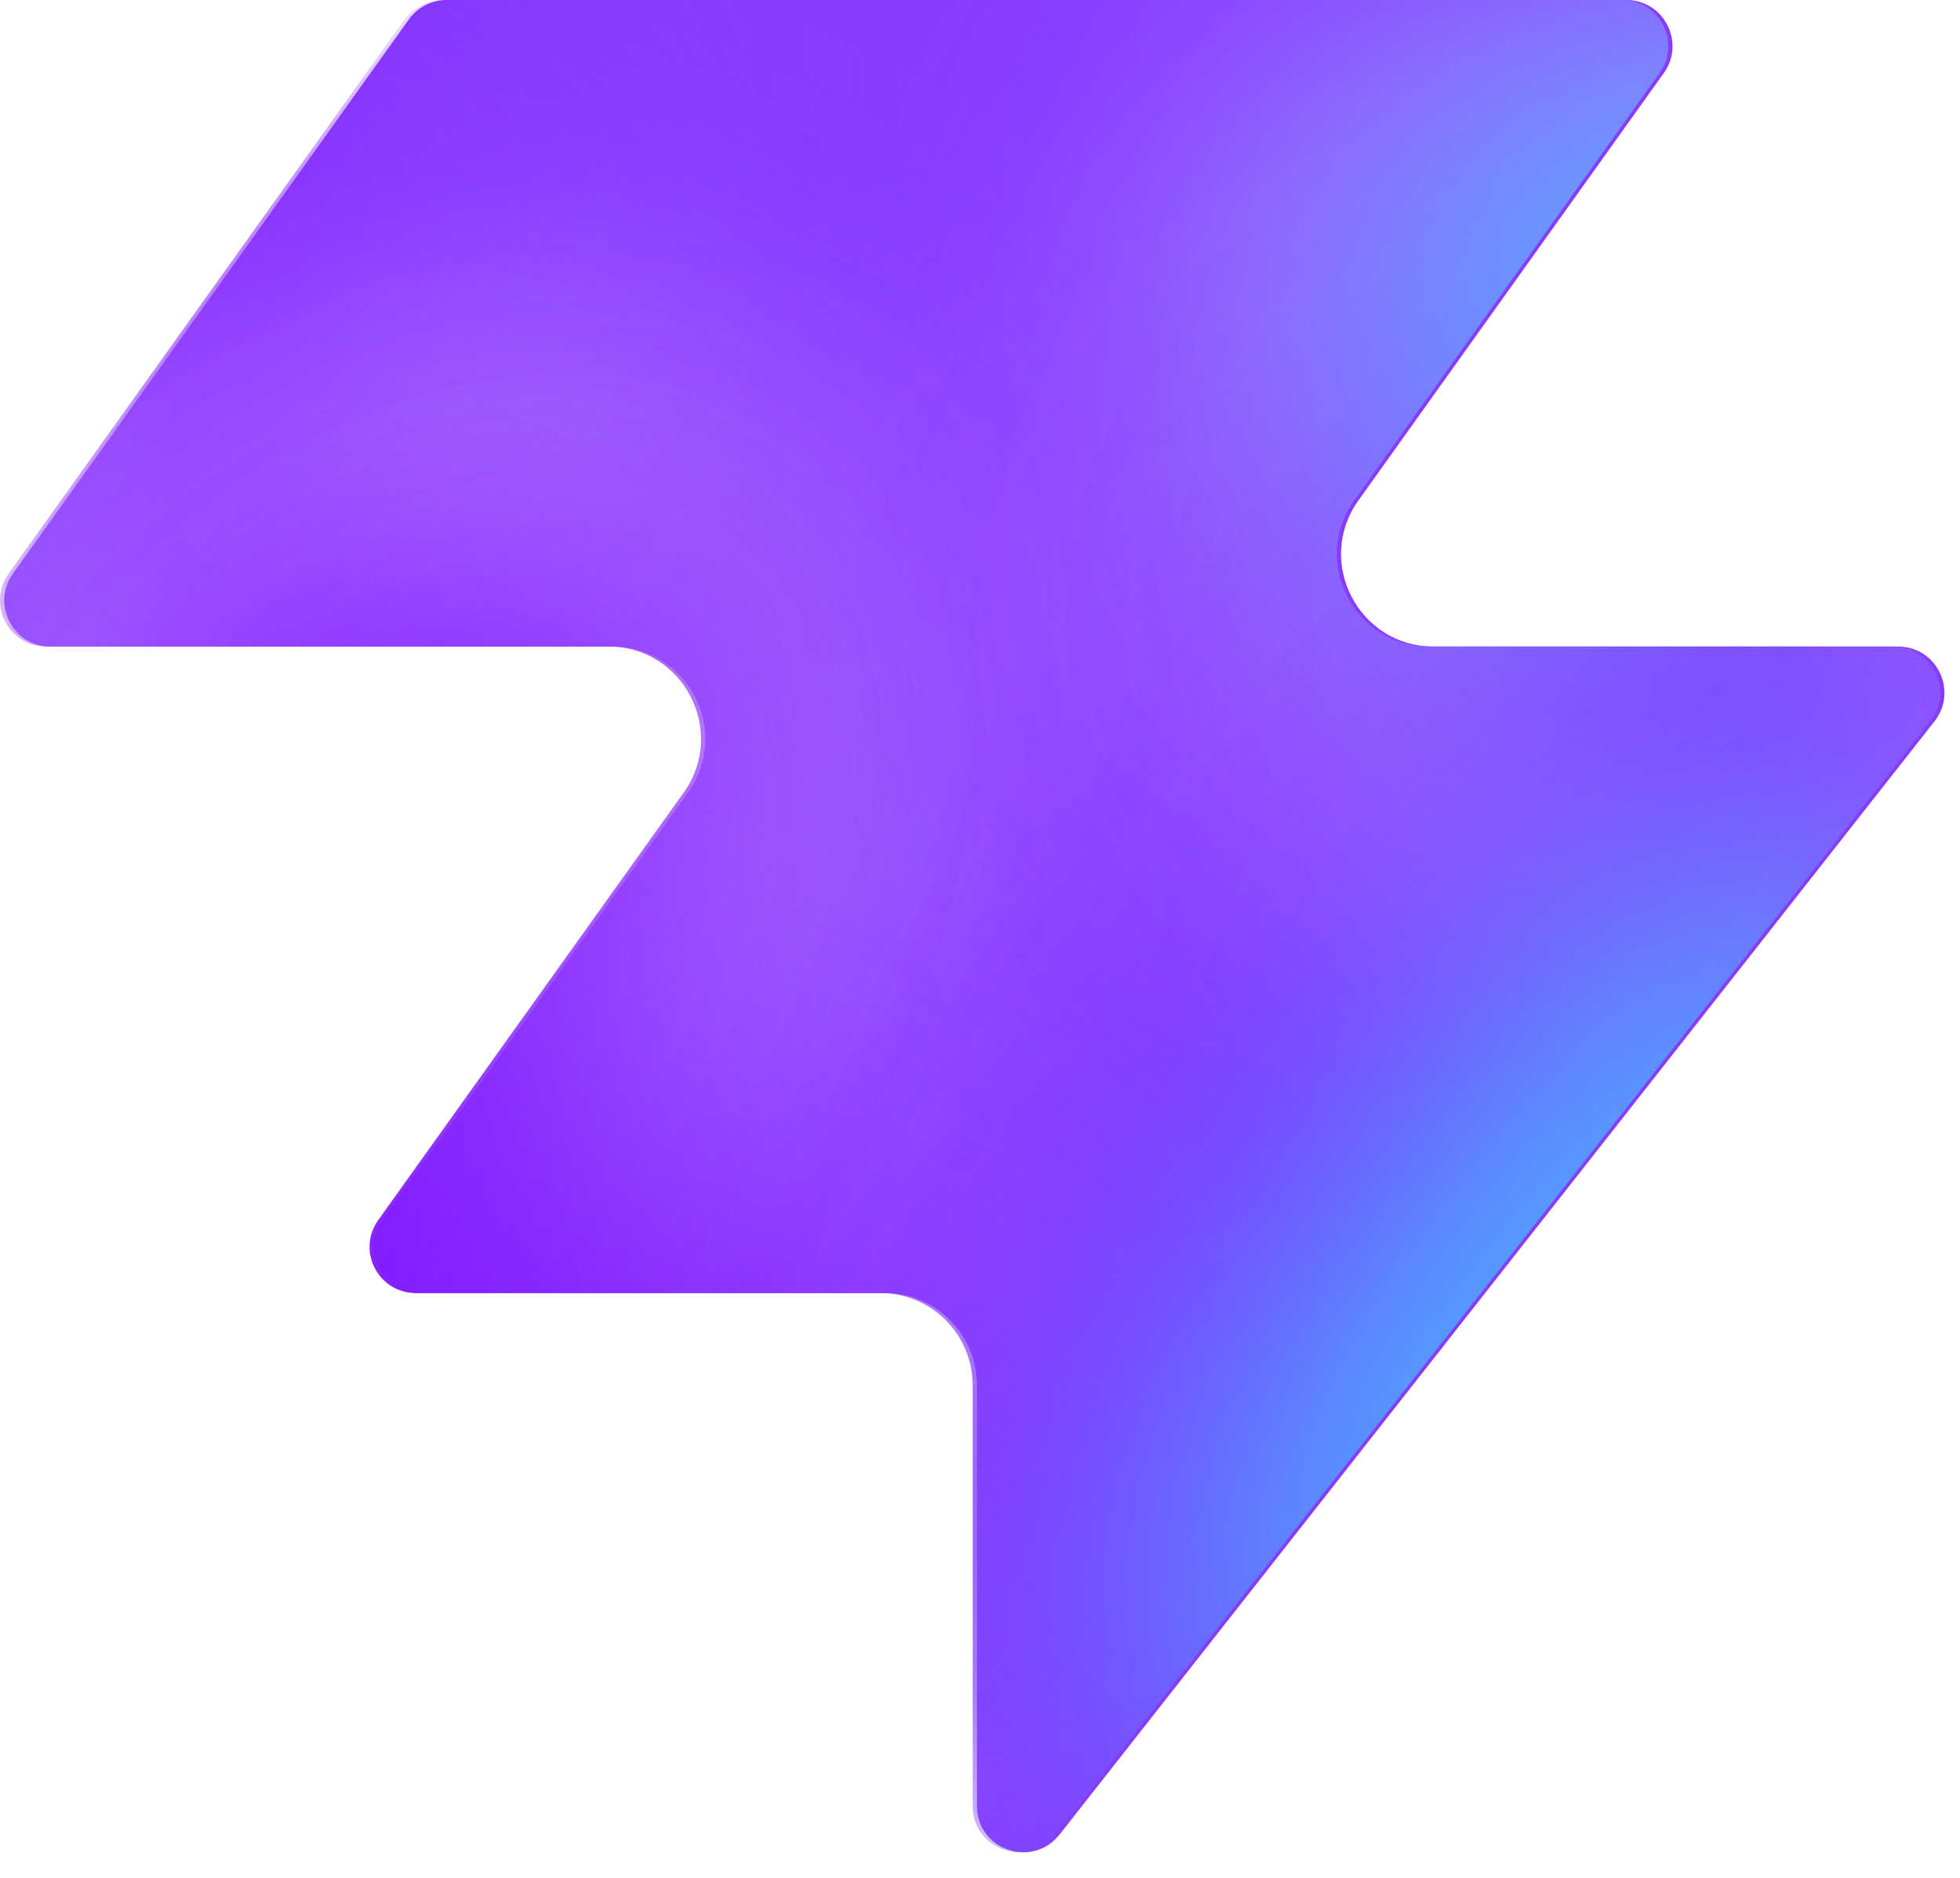
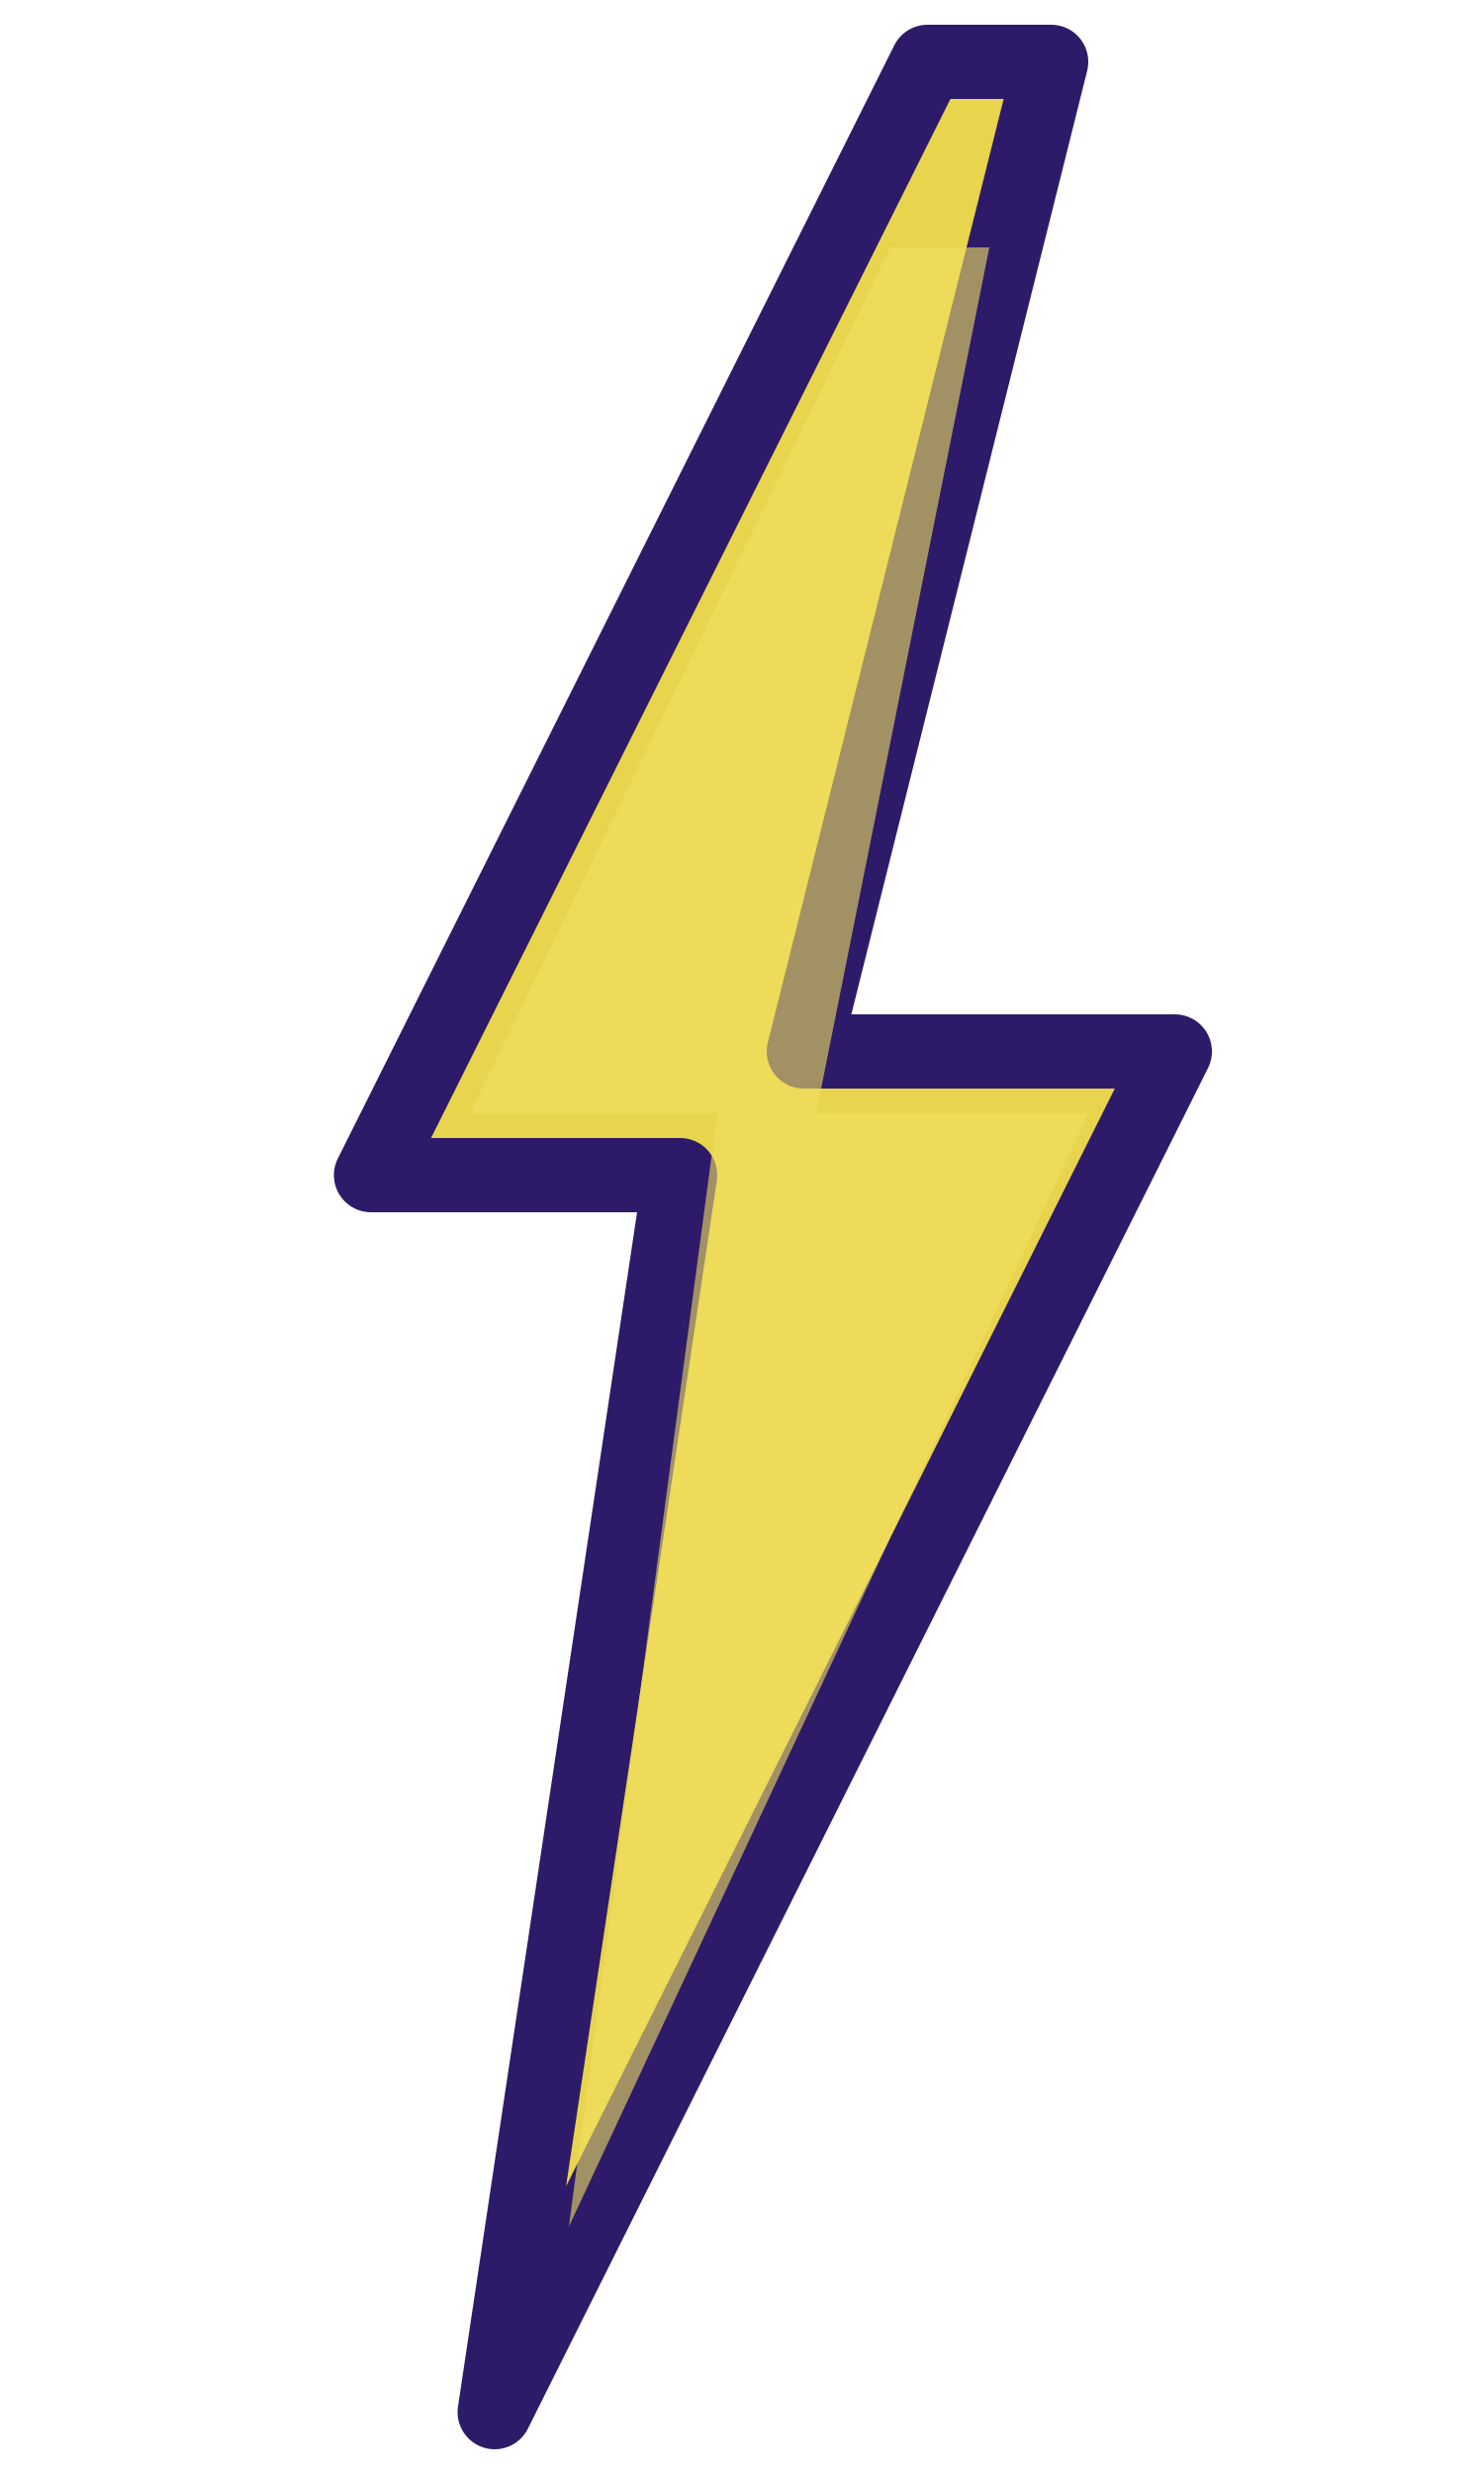
- <svg xmlns="http://www.w3.org/2000/svg" width="48" height="46" fill="none" viewBox="0 0 48 46">
-   <path fill="#863bff" d="M25.946 44.938c-.664.845-2.021.375-2.021-.698V33.937a2.26 2.26 0 0 0-2.262-2.262H10.287c-.92 0-1.456-1.04-.92-1.788l7.48-10.471c1.07-1.497 0-3.578-1.842-3.578H1.237c-.92 0-1.456-1.04-.92-1.788L10.013.474c.214-.297.556-.474.92-.474h28.894c.92 0 1.456 1.04.92 1.788l-7.48 10.471c-1.07 1.498 0 3.579 1.842 3.579h11.377c.943 0 1.473 1.088.89 1.83L25.947 44.94z" style="fill:#863bff;fill:color(display-p3 .525 .23 1);fill-opacity:1" />
-   <mask id="a" width="48" height="46" x="0" y="0" maskUnits="userSpaceOnUse" style="mask-type:alpha">
-     <path fill="#000" d="M25.842 44.938c-.664.844-2.021.375-2.021-.698V33.937a2.26 2.26 0 0 0-2.262-2.262H10.183c-.92 0-1.456-1.04-.92-1.788l7.48-10.471c1.07-1.498 0-3.579-1.842-3.579H1.133c-.92 0-1.456-1.04-.92-1.787L9.91.473c.214-.297.556-.474.92-.474h28.894c.92 0 1.456 1.04.92 1.788l-7.48 10.471c-1.07 1.498 0 3.578 1.842 3.578h11.377c.943 0 1.473 1.088.89 1.832L25.843 44.94z" style="fill:#000;fill-opacity:1" />
-   </mask>
-   <g mask="url(#a)">
-     <g filter="url(#b)">
-       <ellipse cx="5.508" cy="14.704" fill="#ede6ff" rx="5.508" ry="14.704" style="fill:#ede6ff;fill:color(display-p3 .927 .903 1);fill-opacity:1" transform="matrix(.00324 1 1 -.00324 -4.47 31.516)" />
-     </g>
-     <g filter="url(#c)">
-       <ellipse cx="10.399" cy="29.851" fill="#ede6ff" rx="10.399" ry="29.851" style="fill:#ede6ff;fill:color(display-p3 .927 .903 1);fill-opacity:1" transform="matrix(.00324 1 1 -.00324 -39.328 7.883)" />
-     </g>
-     <g filter="url(#d)">
-       <ellipse cx="5.508" cy="30.487" fill="#7e14ff" rx="5.508" ry="30.487" style="fill:#7e14ff;fill:color(display-p3 .492 .077 1);fill-opacity:1" transform="rotate(89.814 -25.913 -14.639)scale(1 -1)" />
-     </g>
-     <g filter="url(#e)">
-       <ellipse cx="5.508" cy="30.599" fill="#7e14ff" rx="5.508" ry="30.599" style="fill:#7e14ff;fill:color(display-p3 .492 .077 1);fill-opacity:1" transform="rotate(89.814 -32.644 -3.334)scale(1 -1)" />
-     </g>
-     <g filter="url(#f)">
-       <ellipse cx="5.508" cy="30.599" fill="#7e14ff" rx="5.508" ry="30.599" style="fill:#7e14ff;fill:color(display-p3 .492 .077 1);fill-opacity:1" transform="matrix(.00324 1 1 -.00324 -34.34 30.47)" />
-     </g>
-     <g filter="url(#g)">
-       <ellipse cx="14.072" cy="22.078" fill="#ede6ff" rx="14.072" ry="22.078" style="fill:#ede6ff;fill:color(display-p3 .927 .903 1);fill-opacity:1" transform="rotate(93.35 24.506 48.493)scale(-1 1)" />
-     </g>
-     <g filter="url(#h)">
-       <ellipse cx="3.47" cy="21.501" fill="#7e14ff" rx="3.47" ry="21.501" style="fill:#7e14ff;fill:color(display-p3 .492 .077 1);fill-opacity:1" transform="rotate(89.009 28.708 47.59)scale(-1 1)" />
-     </g>
-     <g filter="url(#i)">
-       <ellipse cx="3.47" cy="21.501" fill="#7e14ff" rx="3.47" ry="21.501" style="fill:#7e14ff;fill:color(display-p3 .492 .077 1);fill-opacity:1" transform="rotate(89.009 28.708 47.59)scale(-1 1)" />
-     </g>
-     <g filter="url(#j)">
-       <ellipse cx=".387" cy="8.972" fill="#7e14ff" rx="4.407" ry="29.108" style="fill:#7e14ff;fill:color(display-p3 .492 .077 1);fill-opacity:1" transform="rotate(39.51 .387 8.972)" />
-     </g>
-     <g filter="url(#k)">
-       <ellipse cx="47.523" cy="-6.092" fill="#7e14ff" rx="4.407" ry="29.108" style="fill:#7e14ff;fill:color(display-p3 .492 .077 1);fill-opacity:1" transform="rotate(37.892 47.523 -6.092)" />
-     </g>
-     <g filter="url(#l)">
-       <ellipse cx="41.412" cy="6.333" fill="#47bfff" rx="5.971" ry="9.665" style="fill:#47bfff;fill:color(display-p3 .28 .748 1);fill-opacity:1" transform="rotate(37.892 41.412 6.333)" />
-     </g>
-     <g filter="url(#m)">
-       <ellipse cx="-1.879" cy="38.332" fill="#7e14ff" rx="4.407" ry="29.108" style="fill:#7e14ff;fill:color(display-p3 .492 .077 1);fill-opacity:1" transform="rotate(37.892 -1.88 38.332)" />
-     </g>
-     <g filter="url(#n)">
-       <ellipse cx="-1.879" cy="38.332" fill="#7e14ff" rx="4.407" ry="29.108" style="fill:#7e14ff;fill:color(display-p3 .492 .077 1);fill-opacity:1" transform="rotate(37.892 -1.88 38.332)" />
-     </g>
-     <g filter="url(#o)">
-       <ellipse cx="35.651" cy="29.907" fill="#7e14ff" rx="4.407" ry="29.108" style="fill:#7e14ff;fill:color(display-p3 .492 .077 1);fill-opacity:1" transform="rotate(37.892 35.651 29.907)" />
-     </g>
-     <g filter="url(#p)">
-       <ellipse cx="38.418" cy="32.4" fill="#47bfff" rx="5.971" ry="15.297" style="fill:#47bfff;fill:color(display-p3 .28 .748 1);fill-opacity:1" transform="rotate(37.892 38.418 32.4)" />
-     </g>
-   </g>
-   <defs>
-     <filter id="b" width="60.045" height="41.654" x="-19.77" y="16.149" color-interpolation-filters="sRGB" filterUnits="userSpaceOnUse">
-       <feFlood flood-opacity="0" result="BackgroundImageFix" />
-       <feBlend in="SourceGraphic" in2="BackgroundImageFix" result="shape" />
-       <feGaussianBlur result="effect1_foregroundBlur_2002_17158" stdDeviation="7.659" />
-     </filter>
-     <filter id="c" width="90.34" height="51.437" x="-54.613" y="-7.533" color-interpolation-filters="sRGB" filterUnits="userSpaceOnUse">
-       <feFlood flood-opacity="0" result="BackgroundImageFix" />
-       <feBlend in="SourceGraphic" in2="BackgroundImageFix" result="shape" />
-       <feGaussianBlur result="effect1_foregroundBlur_2002_17158" stdDeviation="7.659" />
-     </filter>
-     <filter id="d" width="79.355" height="29.4" x="-49.64" y="2.03" color-interpolation-filters="sRGB" filterUnits="userSpaceOnUse">
-       <feFlood flood-opacity="0" result="BackgroundImageFix" />
-       <feBlend in="SourceGraphic" in2="BackgroundImageFix" result="shape" />
-       <feGaussianBlur result="effect1_foregroundBlur_2002_17158" stdDeviation="4.596" />
-     </filter>
-     <filter id="e" width="79.579" height="29.4" x="-45.045" y="20.029" color-interpolation-filters="sRGB" filterUnits="userSpaceOnUse">
-       <feFlood flood-opacity="0" result="BackgroundImageFix" />
-       <feBlend in="SourceGraphic" in2="BackgroundImageFix" result="shape" />
-       <feGaussianBlur result="effect1_foregroundBlur_2002_17158" stdDeviation="4.596" />
-     </filter>
-     <filter id="f" width="79.579" height="29.4" x="-43.513" y="21.178" color-interpolation-filters="sRGB" filterUnits="userSpaceOnUse">
-       <feFlood flood-opacity="0" result="BackgroundImageFix" />
-       <feBlend in="SourceGraphic" in2="BackgroundImageFix" result="shape" />
-       <feGaussianBlur result="effect1_foregroundBlur_2002_17158" stdDeviation="4.596" />
-     </filter>
-     <filter id="g" width="74.749" height="58.852" x="15.756" y="-17.901" color-interpolation-filters="sRGB" filterUnits="userSpaceOnUse">
-       <feFlood flood-opacity="0" result="BackgroundImageFix" />
-       <feBlend in="SourceGraphic" in2="BackgroundImageFix" result="shape" />
-       <feGaussianBlur result="effect1_foregroundBlur_2002_17158" stdDeviation="7.659" />
-     </filter>
-     <filter id="h" width="61.377" height="25.362" x="23.548" y="2.284" color-interpolation-filters="sRGB" filterUnits="userSpaceOnUse">
-       <feFlood flood-opacity="0" result="BackgroundImageFix" />
-       <feBlend in="SourceGraphic" in2="BackgroundImageFix" result="shape" />
-       <feGaussianBlur result="effect1_foregroundBlur_2002_17158" stdDeviation="4.596" />
-     </filter>
-     <filter id="i" width="61.377" height="25.362" x="23.548" y="2.284" color-interpolation-filters="sRGB" filterUnits="userSpaceOnUse">
-       <feFlood flood-opacity="0" result="BackgroundImageFix" />
-       <feBlend in="SourceGraphic" in2="BackgroundImageFix" result="shape" />
-       <feGaussianBlur result="effect1_foregroundBlur_2002_17158" stdDeviation="4.596" />
-     </filter>
-     <filter id="j" width="56.045" height="63.649" x="-27.636" y="-22.853" color-interpolation-filters="sRGB" filterUnits="userSpaceOnUse">
-       <feFlood flood-opacity="0" result="BackgroundImageFix" />
-       <feBlend in="SourceGraphic" in2="BackgroundImageFix" result="shape" />
-       <feGaussianBlur result="effect1_foregroundBlur_2002_17158" stdDeviation="4.596" />
-     </filter>
-     <filter id="k" width="54.814" height="64.646" x="20.116" y="-38.415" color-interpolation-filters="sRGB" filterUnits="userSpaceOnUse">
-       <feFlood flood-opacity="0" result="BackgroundImageFix" />
-       <feBlend in="SourceGraphic" in2="BackgroundImageFix" result="shape" />
-       <feGaussianBlur result="effect1_foregroundBlur_2002_17158" stdDeviation="4.596" />
-     </filter>
-     <filter id="l" width="33.541" height="35.313" x="24.641" y="-11.323" color-interpolation-filters="sRGB" filterUnits="userSpaceOnUse">
-       <feFlood flood-opacity="0" result="BackgroundImageFix" />
-       <feBlend in="SourceGraphic" in2="BackgroundImageFix" result="shape" />
-       <feGaussianBlur result="effect1_foregroundBlur_2002_17158" stdDeviation="4.596" />
-     </filter>
-     <filter id="m" width="54.814" height="64.646" x="-29.286" y="6.009" color-interpolation-filters="sRGB" filterUnits="userSpaceOnUse">
-       <feFlood flood-opacity="0" result="BackgroundImageFix" />
-       <feBlend in="SourceGraphic" in2="BackgroundImageFix" result="shape" />
-       <feGaussianBlur result="effect1_foregroundBlur_2002_17158" stdDeviation="4.596" />
-     </filter>
-     <filter id="n" width="54.814" height="64.646" x="-29.286" y="6.009" color-interpolation-filters="sRGB" filterUnits="userSpaceOnUse">
-       <feFlood flood-opacity="0" result="BackgroundImageFix" />
-       <feBlend in="SourceGraphic" in2="BackgroundImageFix" result="shape" />
-       <feGaussianBlur result="effect1_foregroundBlur_2002_17158" stdDeviation="4.596" />
-     </filter>
-     <filter id="o" width="54.814" height="64.646" x="8.244" y="-2.416" color-interpolation-filters="sRGB" filterUnits="userSpaceOnUse">
-       <feFlood flood-opacity="0" result="BackgroundImageFix" />
-       <feBlend in="SourceGraphic" in2="BackgroundImageFix" result="shape" />
-       <feGaussianBlur result="effect1_foregroundBlur_2002_17158" stdDeviation="4.596" />
-     </filter>
-     <filter id="p" width="39.409" height="43.623" x="18.713" y="10.588" color-interpolation-filters="sRGB" filterUnits="userSpaceOnUse">
-       <feFlood flood-opacity="0" result="BackgroundImageFix" />
-       <feBlend in="SourceGraphic" in2="BackgroundImageFix" result="shape" />
-       <feGaussianBlur result="effect1_foregroundBlur_2002_17158" stdDeviation="4.596" />
-     </filter>
-   </defs>
+ <svg xmlns="http://www.w3.org/2000/svg" viewBox="0 0 120 200" width="48" height="80">
+   <path d="M75 5 L30 95 L55 95 L40 195 L95 85 L65 85 L85 5 Z" fill="#E8D44D" stroke="#2D1B69" stroke-width="6" stroke-linejoin="round" />
+   <path d="M72 20 L38 90 L58 90 L46 180 L88 90 L66 90 L80 20 Z" fill="#f0e060" opacity="0.6" />
</svg>
